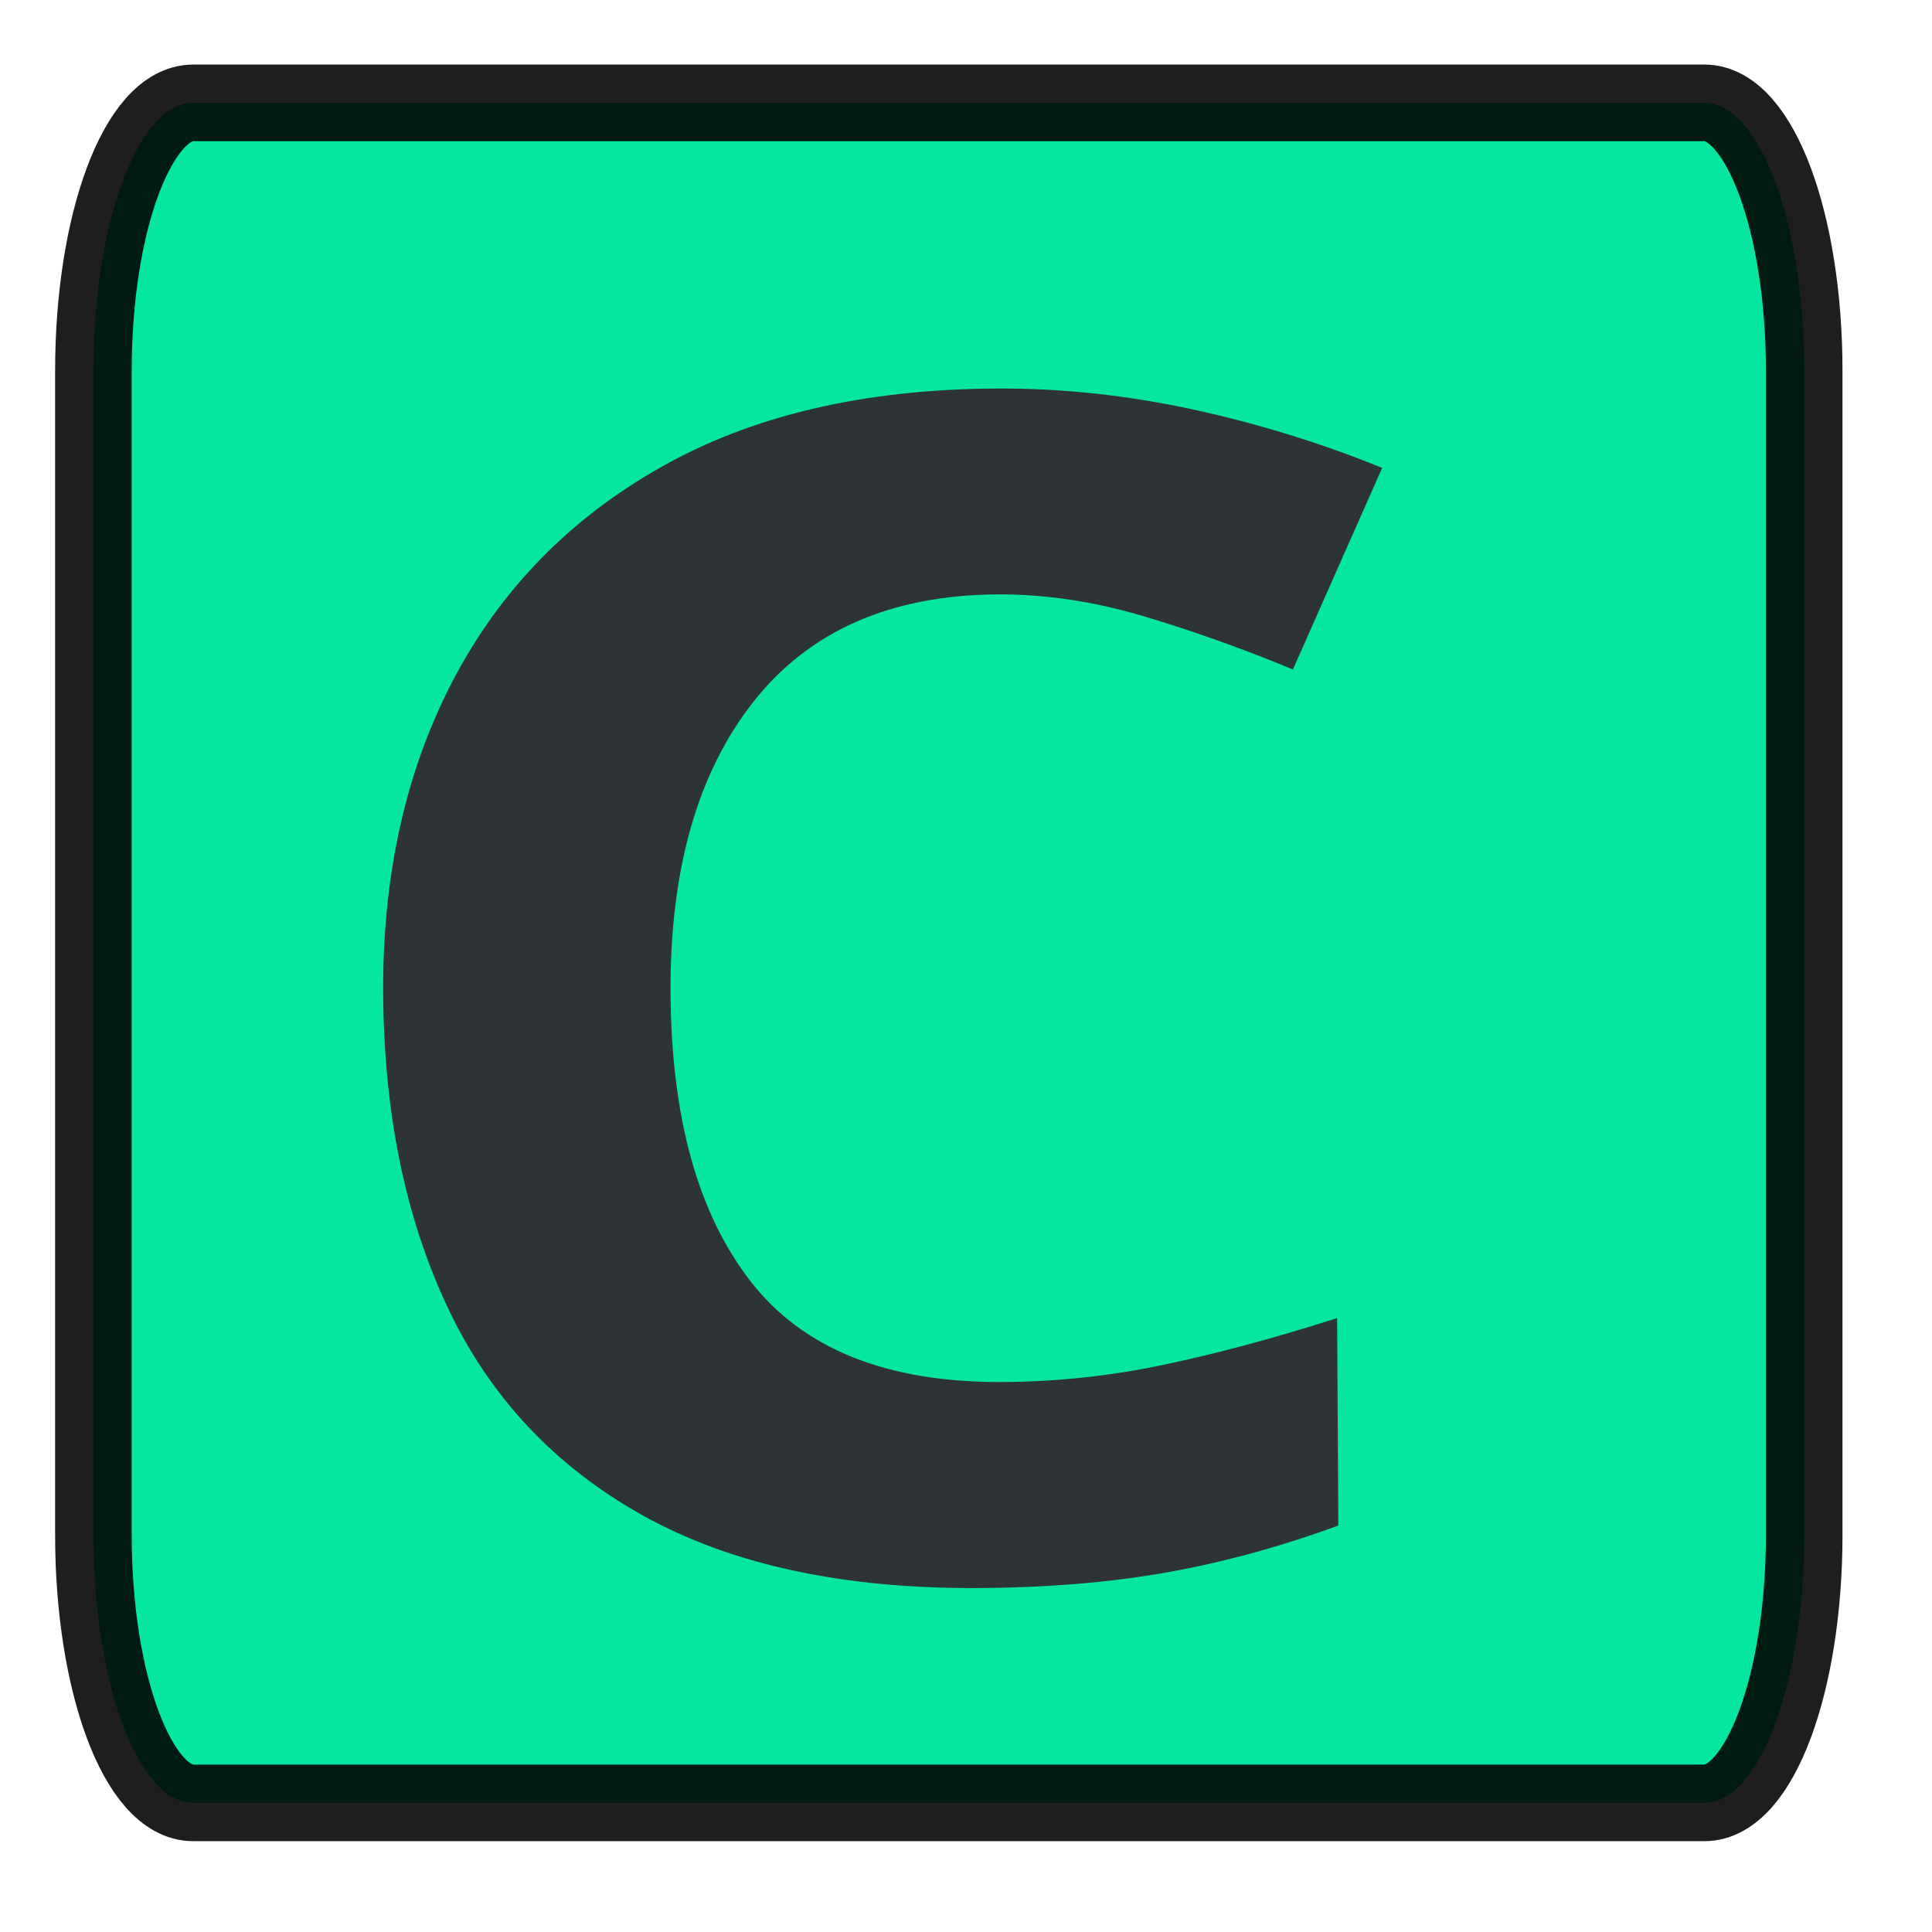
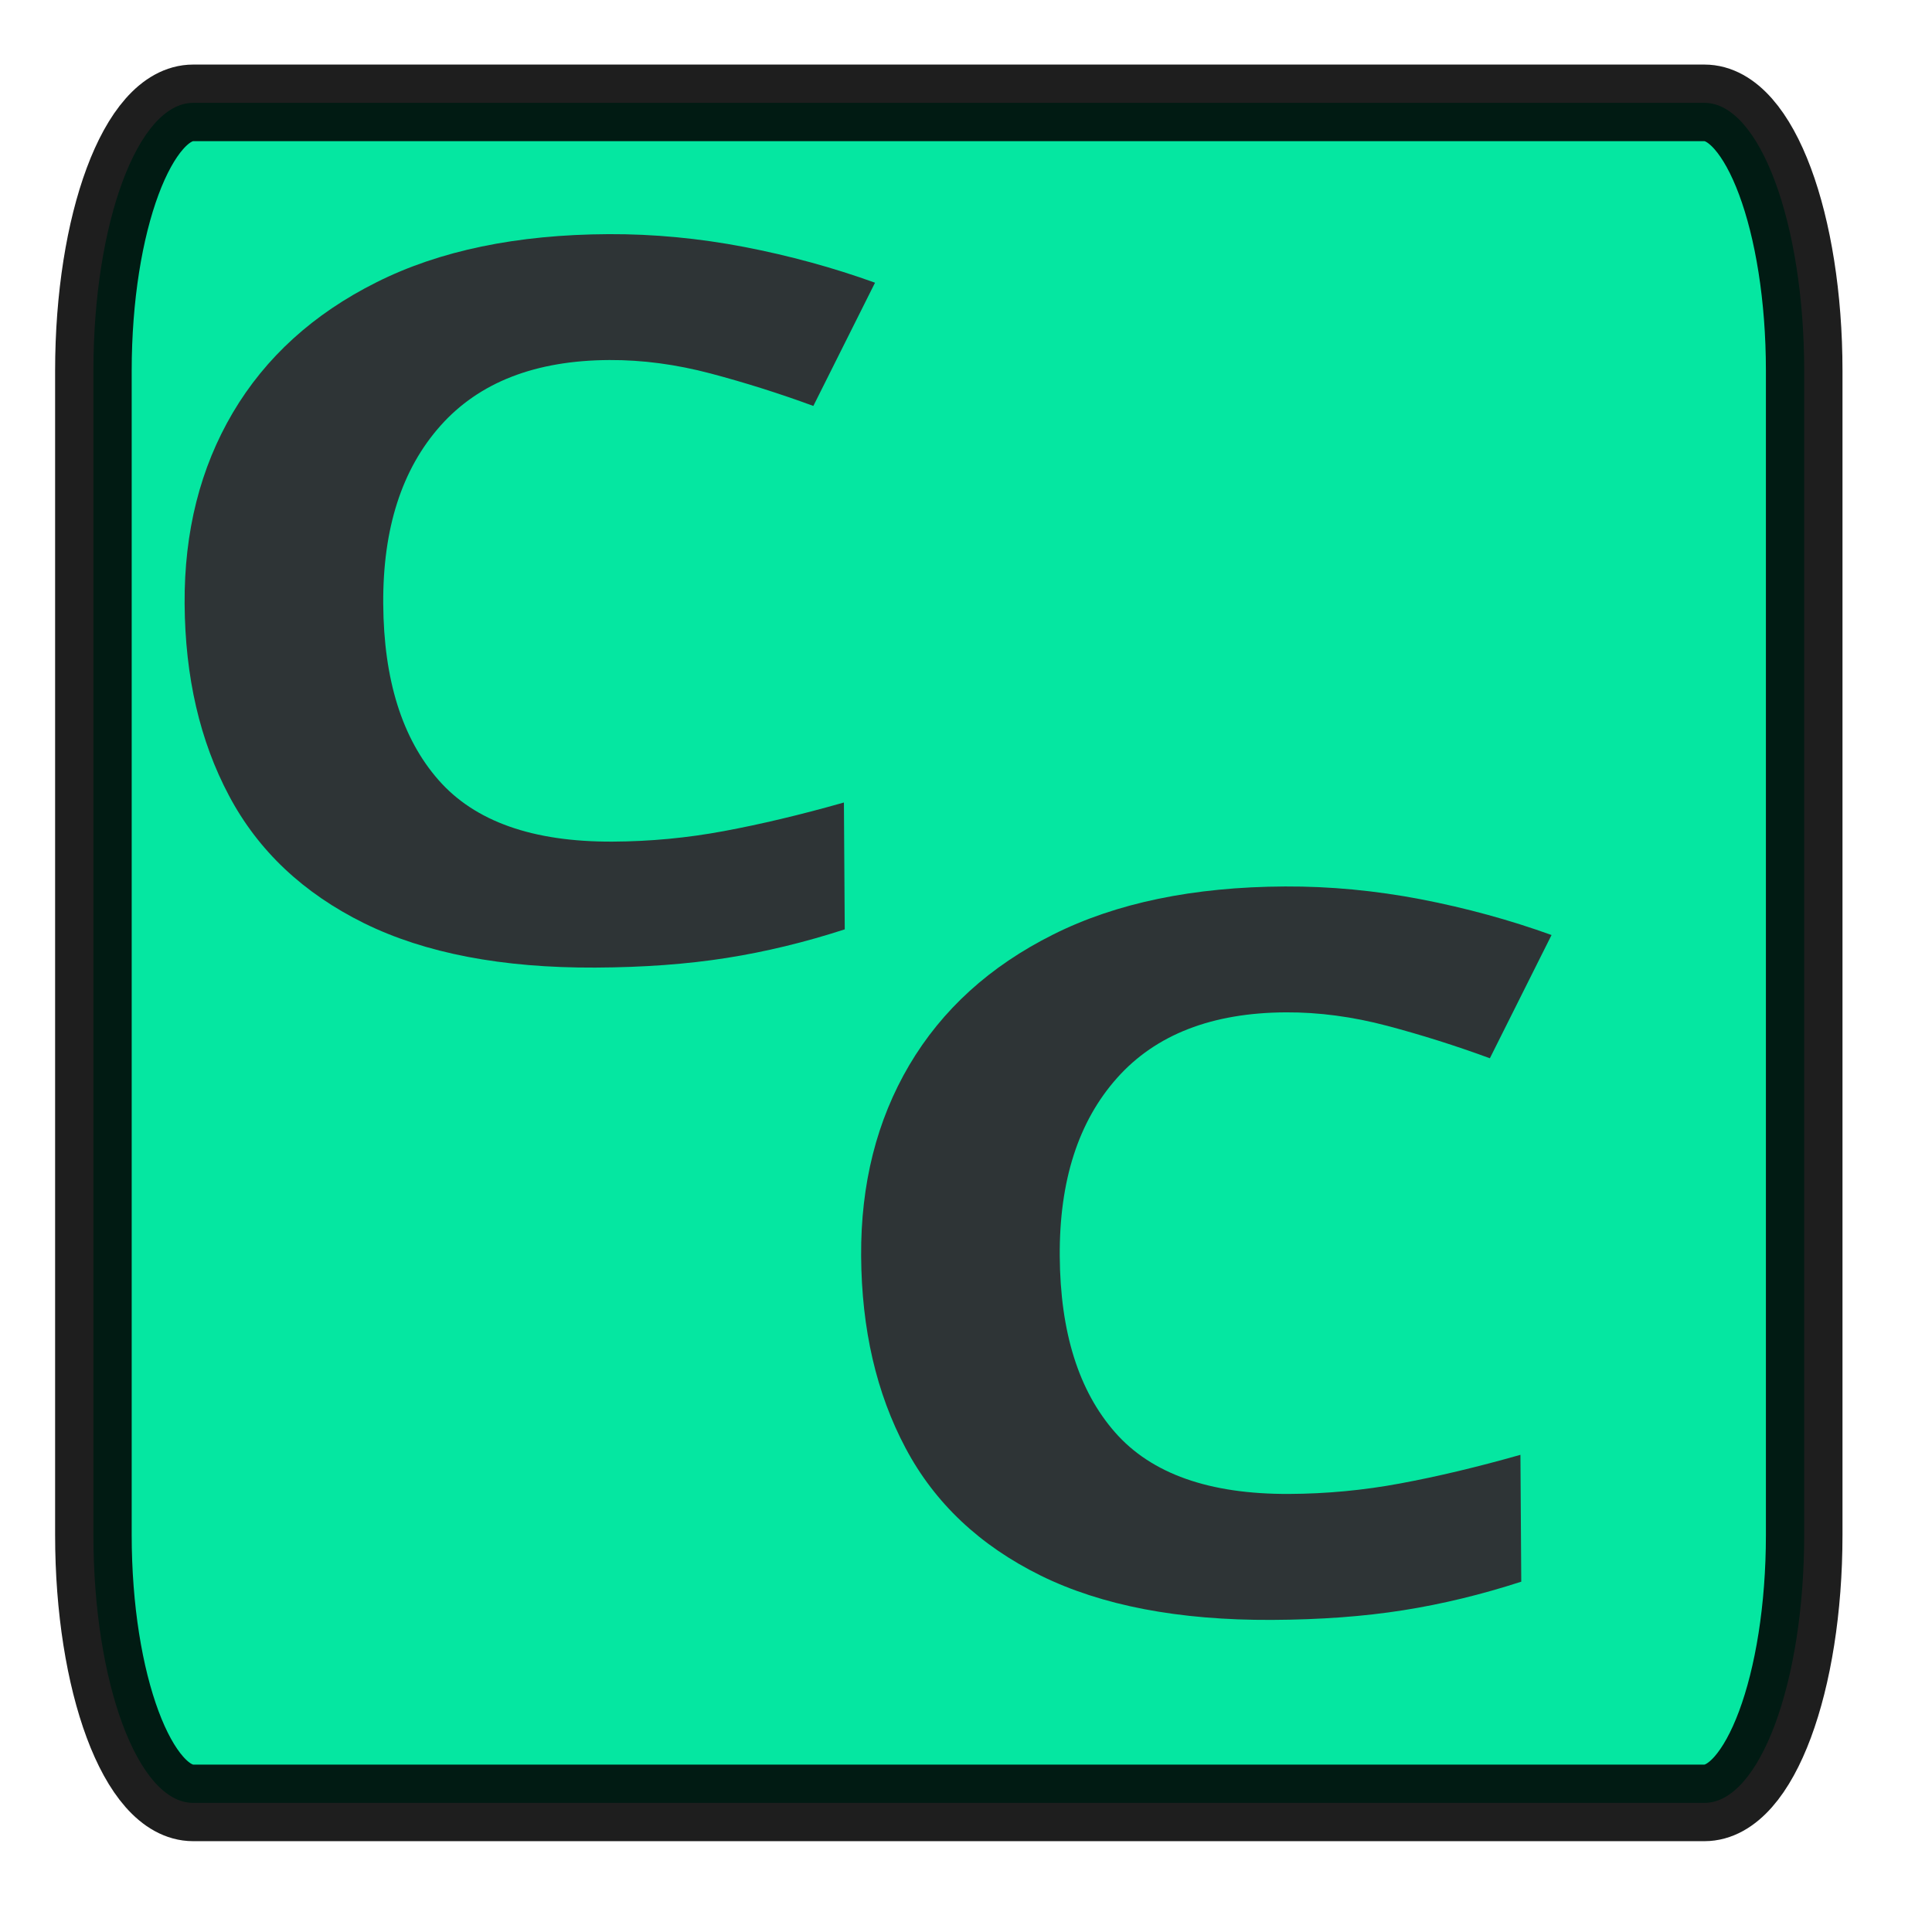
<svg xmlns="http://www.w3.org/2000/svg" xmlns:xlink="http://www.w3.org/1999/xlink" id="svg559" width="128pt" height="128pt" version="1.1">
  <defs id="defs561">
    <rect x="-230.847" y="120.339" width="38.983" height="32.203" id="rect4" />
    <rect x="-206.441" y="121.017" width="14.915" height="21.017" id="rect3" />
    <linearGradient id="linearGradient3604">
      <stop id="stop3606" offset="0" style="stop-color:#ffffff;stop-opacity:1;" />
      <stop id="stop3608" offset="1" style="stop-color:#ffffff;stop-opacity:0;" />
    </linearGradient>
    <linearGradient gradientUnits="userSpaceOnUse" y2="134.593" x2="95.576" y1="47.474" x1="21.389" gradientTransform="matrix(1.120256,0,0,0.892653,-1.409934,-20.69)" id="linearGradient3610" xlink:href="#linearGradient3604" />
    <linearGradient id="linearGradient872">
      <stop style="stop-color:#ffffff;stop-opacity:1;" offset="0" id="stop873" />
      <stop style="stop-color:#9f9f9f;stop-opacity:1;" offset="0.5" id="stop879" />
      <stop style="stop-color:#3f3f3f;stop-opacity:1;" offset="1" id="stop875" />
    </linearGradient>
    <linearGradient id="linearGradient866">
      <stop style="stop-color:#ffffff;stop-opacity:1;" offset="0" id="stop867" />
      <stop style="stop-color:#bfbeb9;stop-opacity:1;" offset="0.21" id="stop870" />
      <stop style="stop-color:#7f7d73;stop-opacity:1;" offset="1" id="stop869" />
    </linearGradient>
    <linearGradient id="linearGradient566">
      <stop style="stop-color:#ffffff;stop-opacity:1;" offset="0" id="stop567" />
      <stop style="stop-color:#bfbfbf;stop-opacity:1;" offset="0.242" id="stop853" />
      <stop style="stop-color:#7f7f7f;stop-opacity:1;" offset="1" id="stop568" />
    </linearGradient>
    <linearGradient gradientUnits="userSpaceOnUse" gradientTransform="scale(1.112724,0.898695)" xlink:href="#linearGradient566" id="linearGradient569" x1="114.371" y1="133.934" x2="41.231" y2="10.028" />
    <linearGradient xlink:href="#linearGradient866" id="linearGradient589" x1="64.477" y1="13.679" x2="64.573" y2="86.989" spreadMethod="pad" gradientTransform="matrix(1.114912,0,0,0.8969314,1.210535,-0.8612056)" gradientUnits="userSpaceOnUse" />
    <linearGradient xlink:href="#linearGradient872" id="linearGradient871" x1="0.495" y1="0.729" x2="0.495" y2="0.972" spreadMethod="reflect" />
    <linearGradient spreadMethod="reflect" y2="0.972" x2="0.495" y1="0.729" x1="0.495" id="linearGradient1386" xlink:href="#linearGradient872" />
    <linearGradient spreadMethod="pad" y2="0.578" x2="0.444" y1="0.013" x1="0.443" id="linearGradient1384" xlink:href="#linearGradient866" />
    <linearGradient y2="-7.812555e-3" x2="0.265" y1="0.937" x1="0.823" id="linearGradient1382" xlink:href="#linearGradient566" />
    <linearGradient id="linearGradient1374">
      <stop id="stop1376" offset="0" style="stop-color:#ffffff;stop-opacity:1;" />
      <stop id="stop1378" offset="0.242" style="stop-color:#bfbfbf;stop-opacity:1;" />
      <stop id="stop1380" offset="1" style="stop-color:#7f7f7f;stop-opacity:1;" />
    </linearGradient>
    <linearGradient id="linearGradient1366">
      <stop id="stop1368" offset="0" style="stop-color:#ffffff;stop-opacity:1;" />
      <stop id="stop1370" offset="0.21" style="stop-color:#bfbeb9;stop-opacity:1;" />
      <stop id="stop1372" offset="1" style="stop-color:#7f7d73;stop-opacity:1;" />
    </linearGradient>
    <linearGradient id="linearGradient1358">
      <stop id="stop1360" offset="0" style="stop-color:#ffffff;stop-opacity:1;" />
      <stop id="stop1362" offset="0.5" style="stop-color:#9f9f9f;stop-opacity:1;" />
      <stop id="stop1364" offset="1" style="stop-color:#3f3f3f;stop-opacity:1;" />
    </linearGradient>
    <linearGradient gradientUnits="userSpaceOnUse" gradientTransform="scale(1.906299,0.524577)" y2="289.436" x2="42.038" y1="266.855" x1="42.038" spreadMethod="reflect" id="linearGradient1413" xlink:href="#linearGradient872" />
    <linearGradient gradientUnits="userSpaceOnUse" gradientTransform="scale(1.113753,0.897865)" y2="87.008" x2="64.577" y1="12.986" x1="64.48" spreadMethod="pad" id="linearGradient1415" xlink:href="#linearGradient866" />
    <linearGradient y2="87.008" x2="64.577" y1="12.986" x1="64.48" spreadMethod="pad" gradientTransform="matrix(1.113753,0,0,0.897865,-175.054,3.34771)" gradientUnits="userSpaceOnUse" id="linearGradient1424" xlink:href="#linearGradient866" />
    <linearGradient y2="10.028" x2="41.231" y1="133.934" x1="114.371" gradientTransform="matrix(1.112724,0,0,0.898695,-175.054,3.34771)" gradientUnits="userSpaceOnUse" id="linearGradient1430" xlink:href="#linearGradient566" />
    <linearGradient y2="289.436" x2="42.038" y1="266.855" x1="42.038" spreadMethod="reflect" gradientTransform="matrix(1.906299,0,0,0.524577,-175.054,3.34771)" gradientUnits="userSpaceOnUse" id="linearGradient1437" xlink:href="#linearGradient872" />
  </defs>
  <path style="font-size:12px;fill:#000002;fill-opacity:0.201;fill-rule:evenodd;stroke:none;stroke-width:3.8;stroke-linecap:round;stroke-linejoin:round;stroke-dasharray:none" d="m 19.591,73.892 47.351,-53.2" id="path607" />
  <path style="font-size:12px;fill:#000002;fill-opacity:0.201;fill-rule:evenodd;stroke:none;stroke-width:3.8;stroke-linecap:round;stroke-linejoin:round;stroke-dasharray:none" d="m 114.293,20.691 47.352,53.2" id="path608" />
  <path style="font-size:12px;fill:#000002;fill-opacity:0.201;fill-rule:evenodd;stroke:none;stroke-width:3.8;stroke-linecap:round;stroke-linejoin:round;stroke-dasharray:none" d="m 19.591,73.892 47.351,-53.2" id="path613" />
  <path style="font-size:12px;fill:#000002;fill-opacity:0.201;fill-rule:evenodd;stroke:none;stroke-width:3.8;stroke-linecap:round;stroke-linejoin:round;stroke-dasharray:none" d="m 114.293,20.691 47.352,53.2" id="path614" />
  <rect rx="8.812" y="9.086" x="8.251" ry="23.665" height="150.175" width="151.126" id="rect853" style="fill:#05e7a1;fill-opacity:1;fill-rule:evenodd;stroke:#000000;stroke-width:6.765;stroke-dasharray:none;stroke-opacity:0.882" />
-   <text xml:space="preserve" style="font-style:normal;font-variant:normal;font-weight:bold;font-stretch:normal;font-size:64px;font-family:Sans;-inkscape-font-specification:'Sans, Bold';font-variant-ligatures:normal;font-variant-caps:normal;font-variant-numeric:normal;font-variant-east-asian:normal;text-align:start;writing-mode:lr-tb;direction:ltr;text-anchor:start;white-space:pre;inline-size:59.751;display:inline;fill:#2e3436;fill-rule:evenodd;stroke-width:22.595;stroke-dasharray:none" x="-190.847" y="121.017" id="text2" transform="matrix(2.542541,-0.01312529,0.01303332,2.255765,508.3501,-136.3321)">
-     <tspan x="-190.847" y="121.017" id="tspan2">C</tspan>
+   <text xml:space="preserve" style="font-style:normal;font-variant:normal;font-weight:bold;font-stretch:normal;font-size:64px;font-family:Sans;-inkscape-font-specification:'Sans, Bold';font-variant-ligatures:normal;font-variant-caps:normal;font-variant-numeric:normal;font-variant-east-asian:normal;text-align:start;writing-mode:lr-tb;direction:ltr;text-anchor:start;white-space:pre;inline-size:59.751;display:inline;fill:#2e3436;fill-rule:evenodd;stroke-width:22.595;stroke-dasharray:none" x="-190.847" y="121.017" id="text2" transform="matrix(1.757174,-0.00802534,0.00900745,1.379267,344.2417,-83.65987)">
+     <tspan x="-190.847" y="121.017" id="tspan3">C</tspan>
+   </text>
+   <text xml:space="preserve" style="font-style:normal;font-variant:normal;font-weight:bold;font-stretch:normal;font-size:64px;font-family:Sans;-inkscape-font-specification:'Sans, Bold';font-variant-ligatures:normal;font-variant-caps:normal;font-variant-numeric:normal;font-variant-east-asian:normal;text-align:start;writing-mode:lr-tb;direction:ltr;text-anchor:start;white-space:pre;inline-size:59.751;display:inline;fill:#2e3436;fill-rule:evenodd;stroke-width:22.595;stroke-dasharray:none" x="-190.847" y="121.017" id="text2-0" transform="matrix(1.757174,-0.00802534,0.00900745,1.379267,404.0031,-26.03624)">
+     <tspan x="-190.847" y="121.017" id="tspan4">C</tspan>
  </text>
  <text xml:space="preserve" id="text3" style="text-align:start;writing-mode:lr-tb;direction:ltr;white-space:pre;shape-inside:url(#rect3);display:inline;fill:#2e3436;fill-rule:evenodd" />
  <text xml:space="preserve" id="text4" style="text-align:start;writing-mode:lr-tb;direction:ltr;white-space:pre;shape-inside:url(#rect4);display:inline;fill:#2e3436;fill-rule:evenodd" />
</svg>
